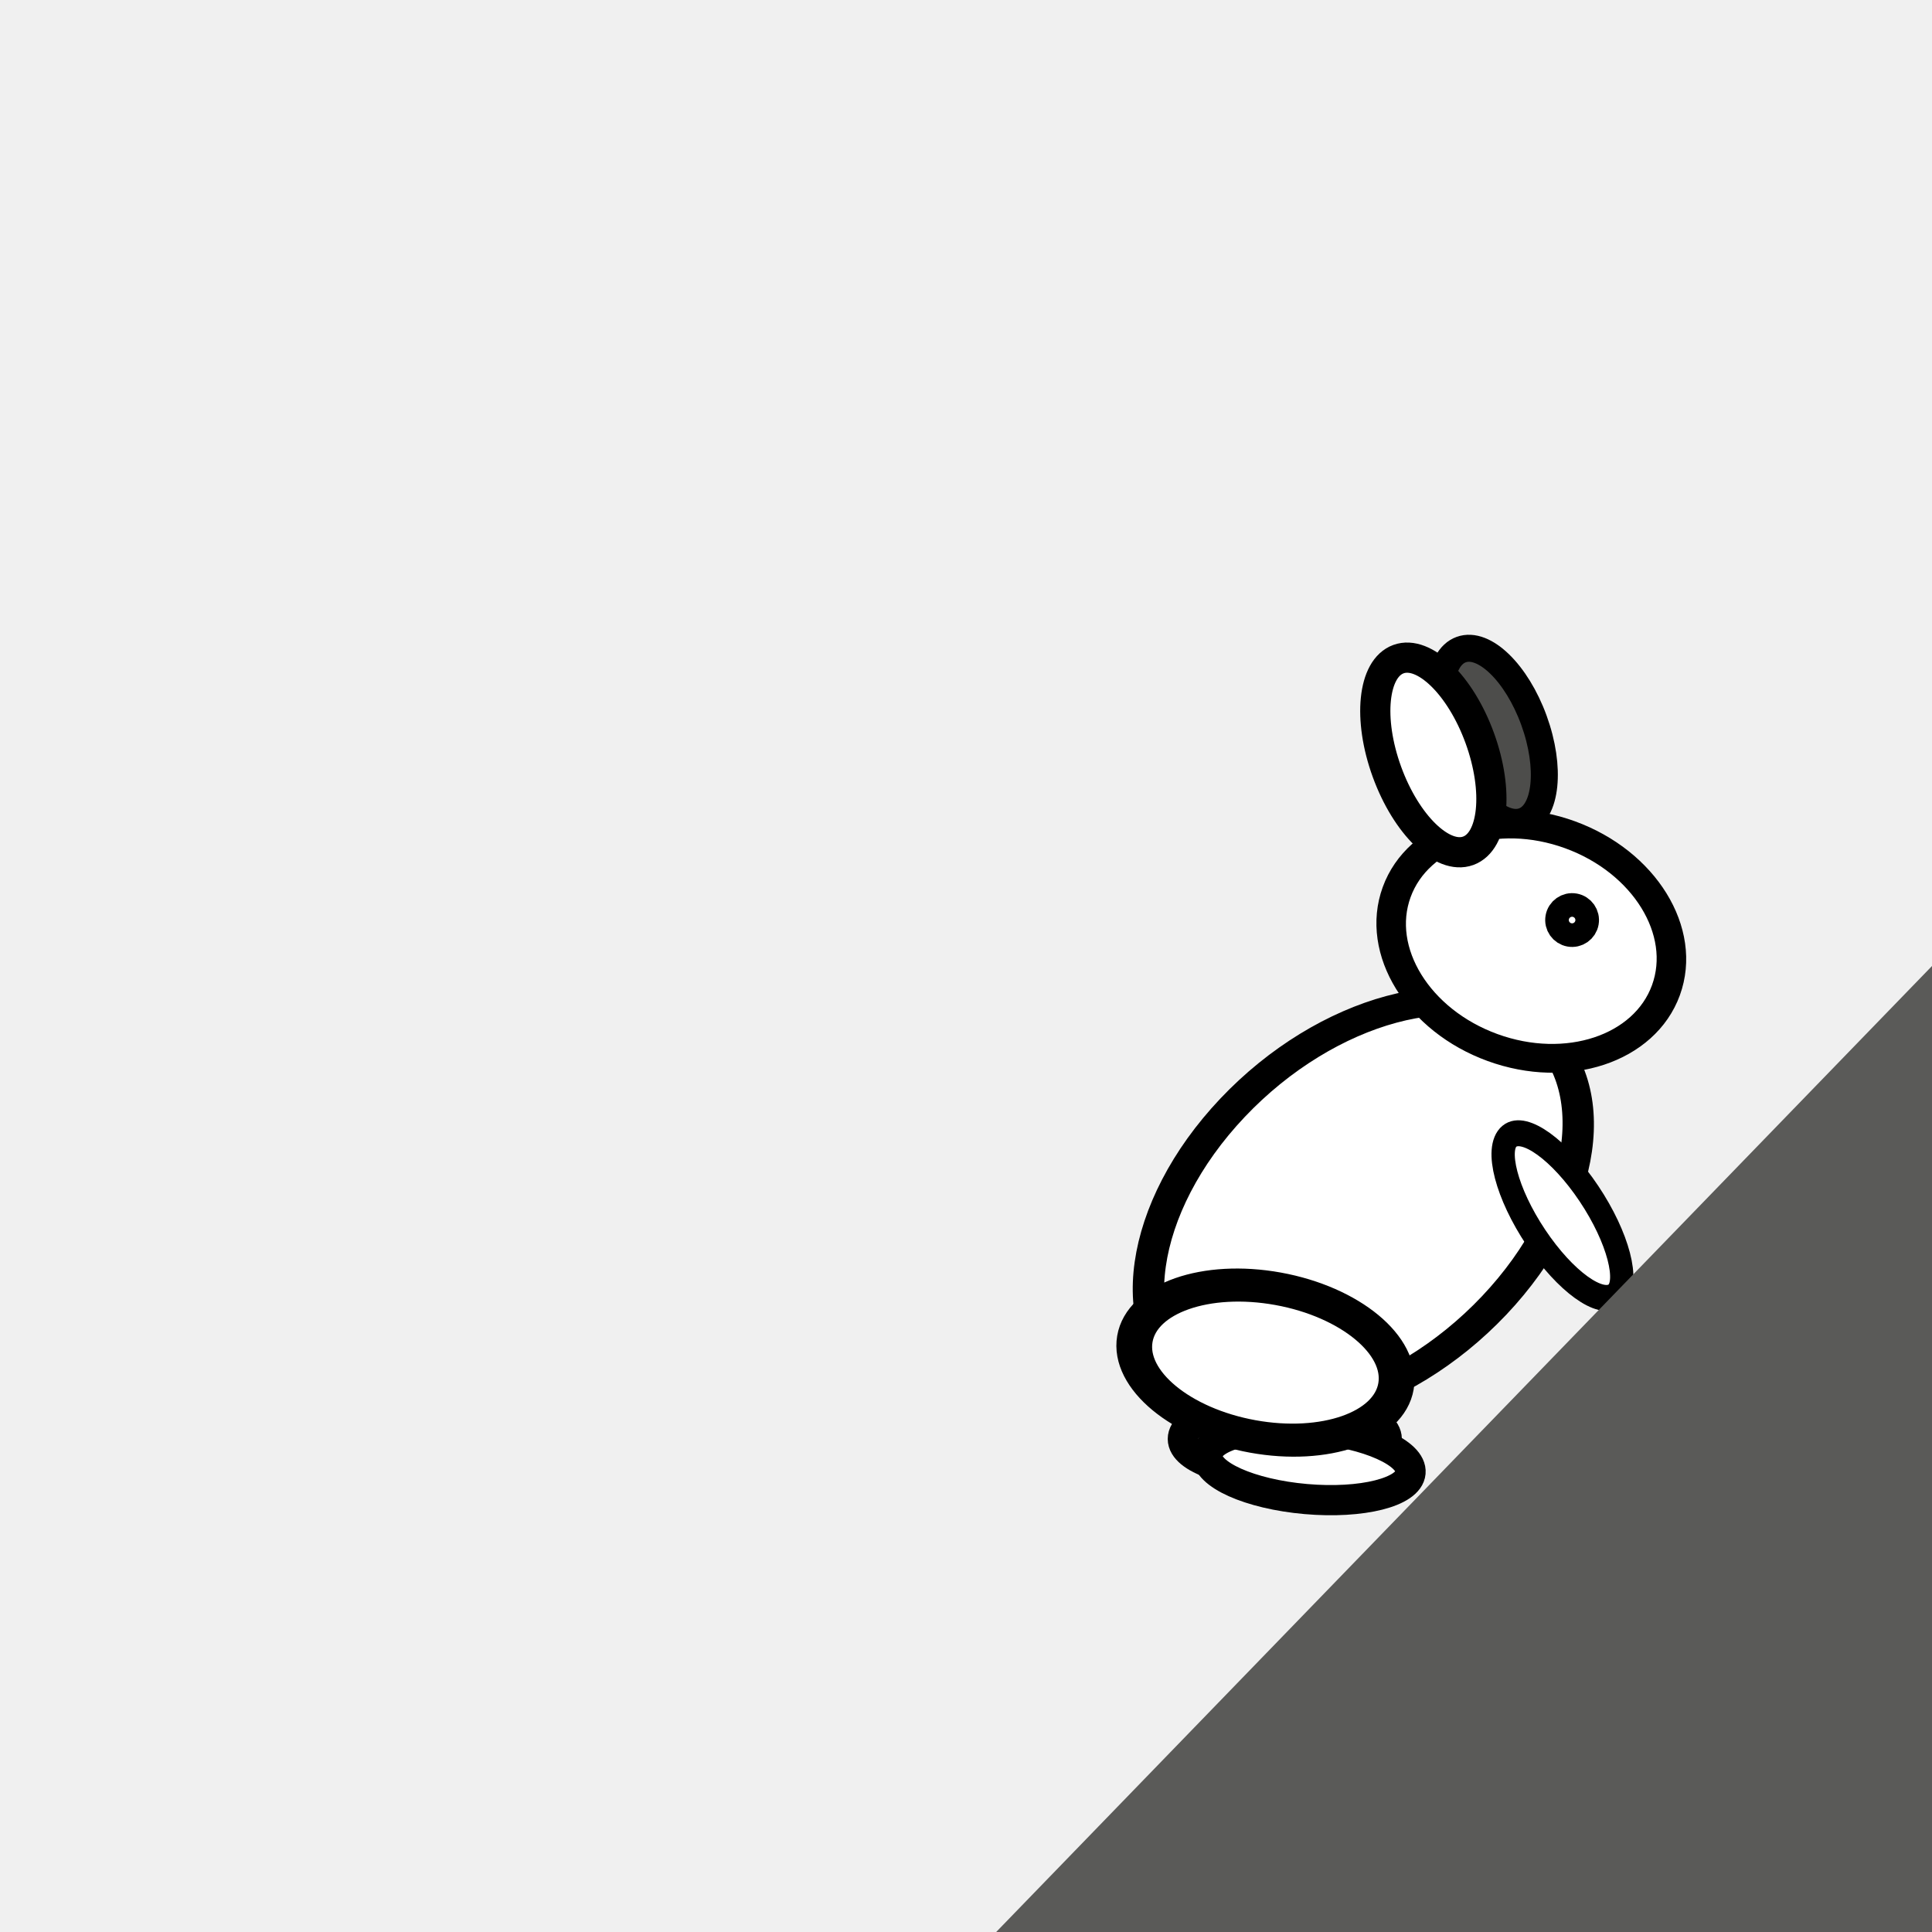
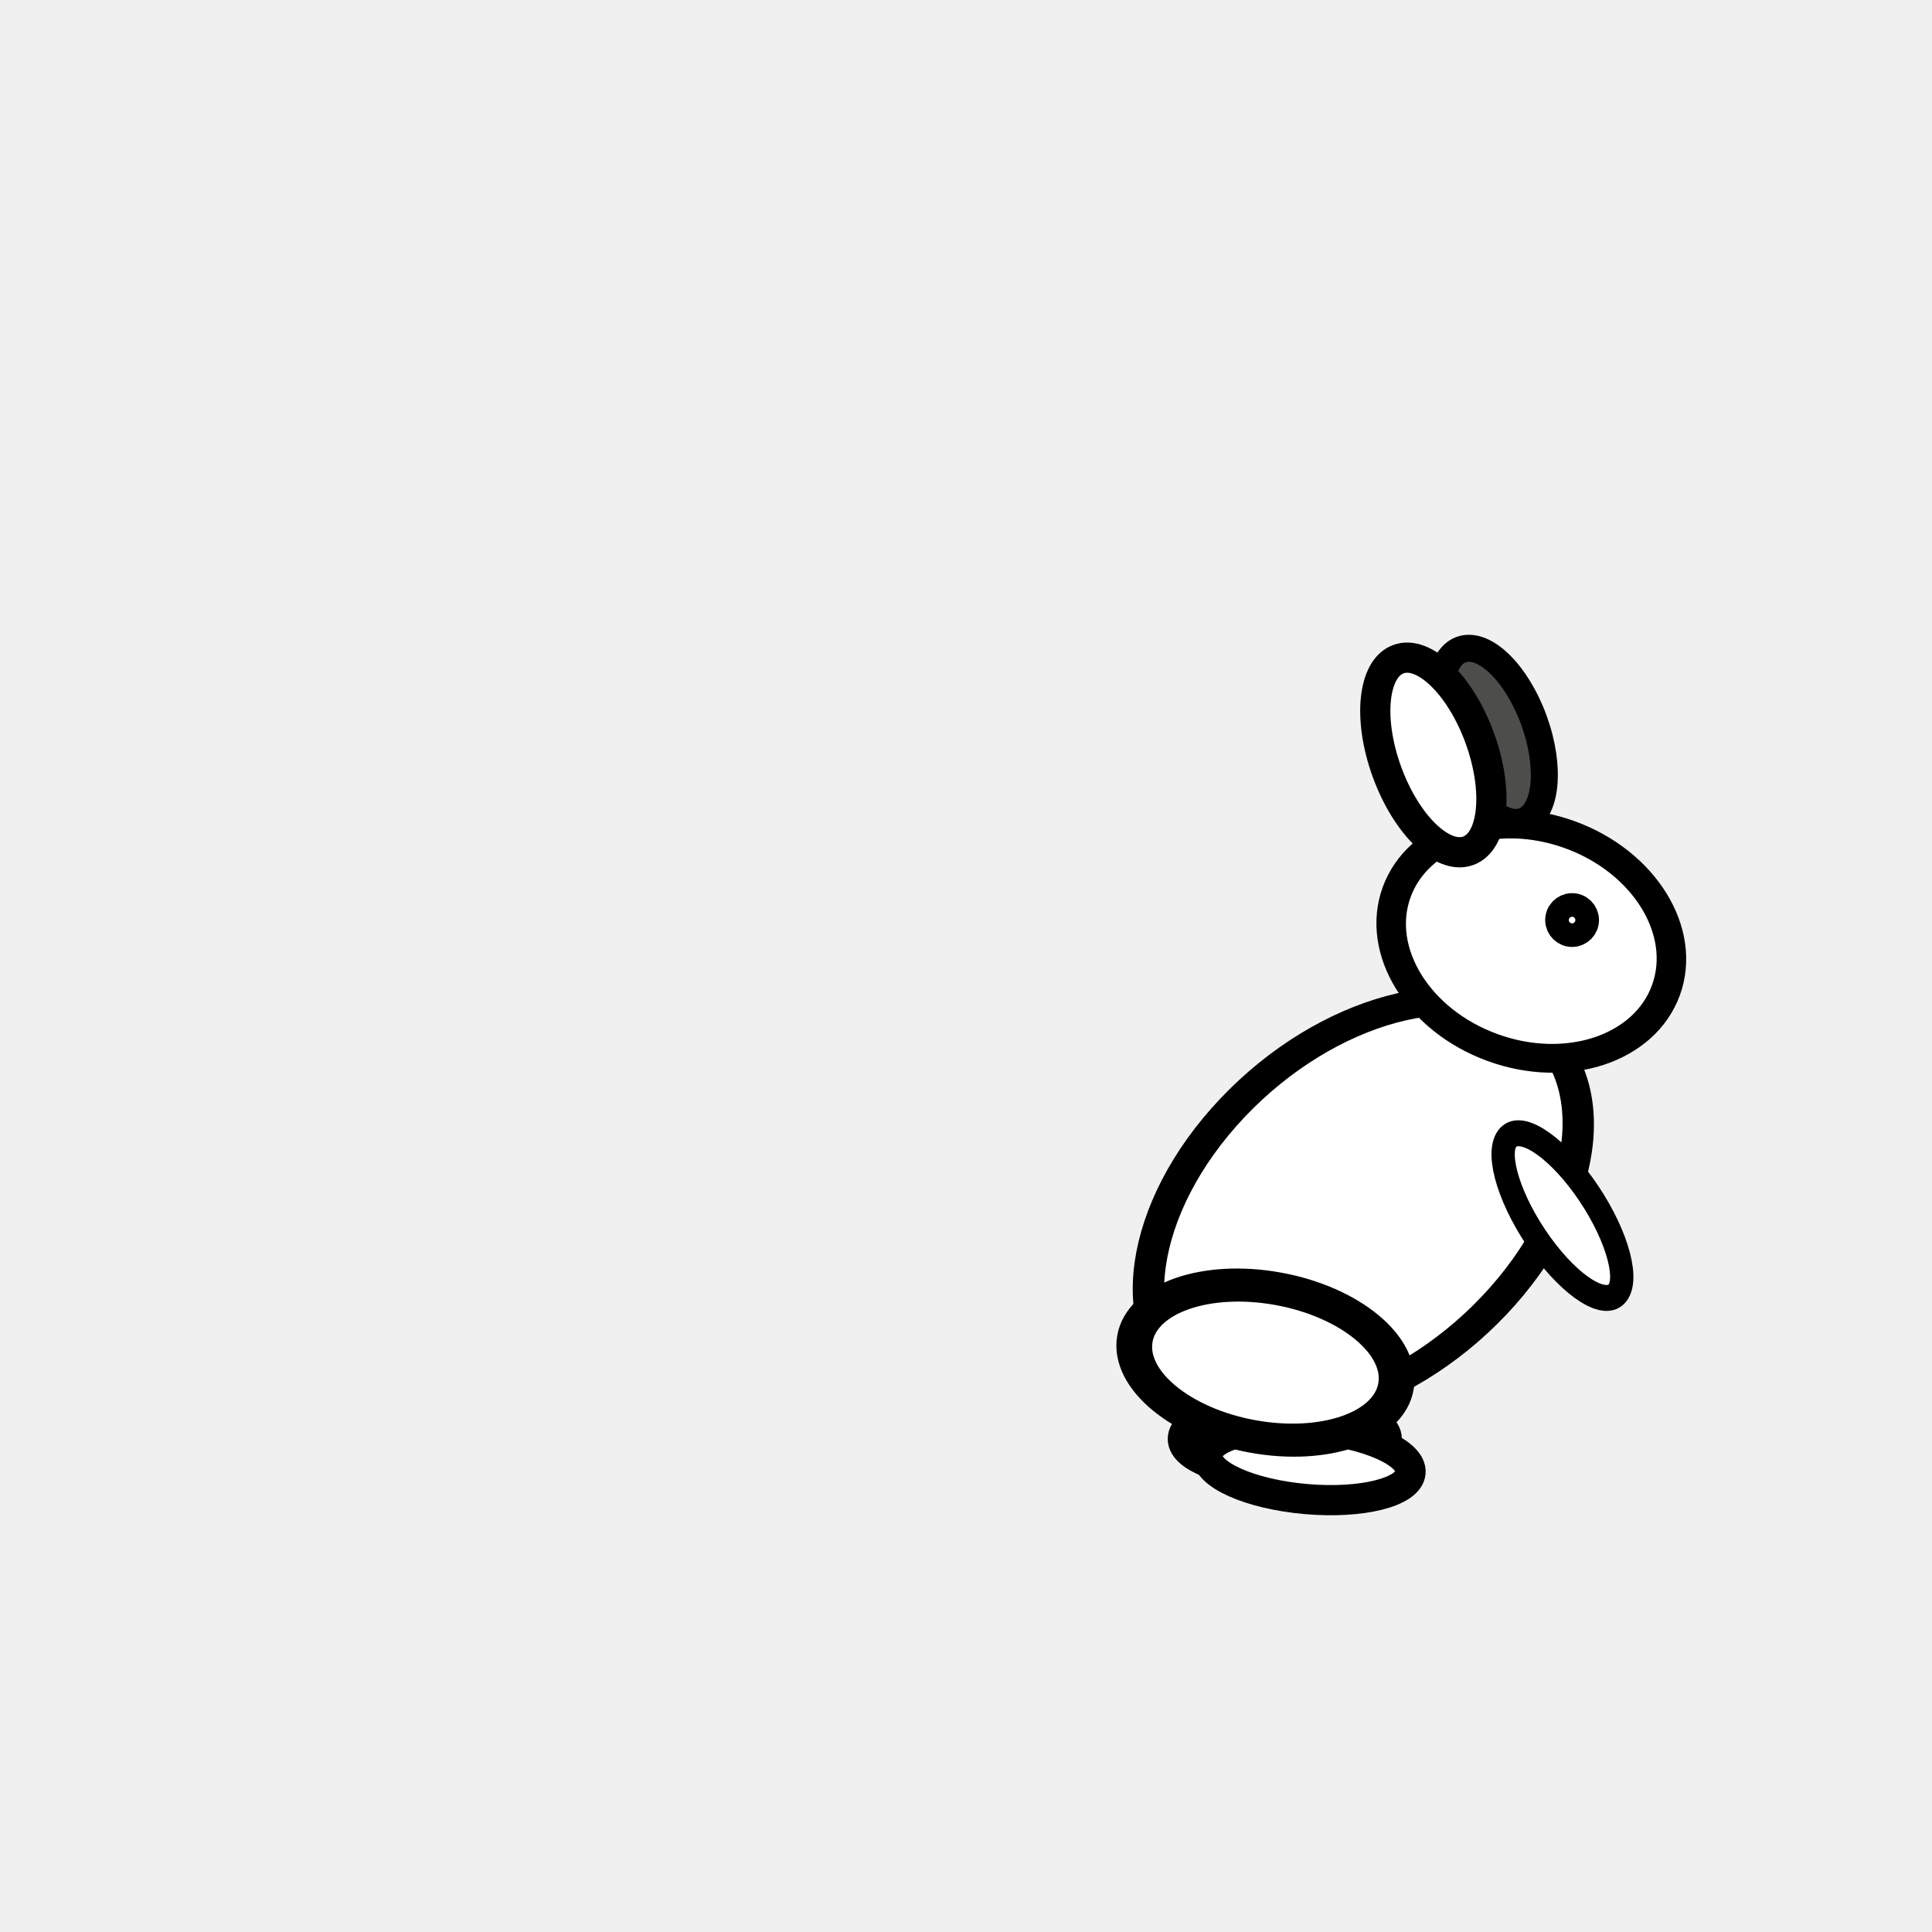
<svg xmlns="http://www.w3.org/2000/svg" width="64" height="64" id="svg2" version="1.1">
  <defs id="defs4" />
  <g id="layer1" transform="translate(0,-988.3622)">
    <path style="fill:#4d4d4b;fill-opacity:1;stroke:#000000;stroke-opacity:1" id="path3772-7" d="m 13.582,7.609 c 0,0.903 -1.512,1.636 -3.378,1.636 -1.865,0 -3.378,-0.732 -3.378,-1.636 0,-0.903 1.512,-1.636 3.378,-1.636 1.865,0 3.378,0.732 3.378,1.636 z" transform="matrix(0.3060454,0.8408529,-0.8408529,0.3060454,52.71252,1001.813)" />
    <path transform="translate(25.03155,1006.553)" style="fill:#ffffff;fill-opacity:1;stroke:#000000;stroke-opacity:1" id="path3766-3" d="m 20.907,29.476 c 0,0.648 -1.512,1.173 -3.378,1.173 -1.865,0 -3.378,-0.525 -3.378,-1.173 0,-0.648 1.512,-1.173 3.378,-1.173 1.865,0 3.378,0.525 3.378,1.173 z" />
    <path style="fill:#ffffff;fill-opacity:1;stroke:#000000;stroke-opacity:1" id="path3766" d="m 20.907,29.476 c 0,0.648 -1.512,1.173 -3.378,1.173 -1.865,0 -3.378,-0.525 -3.378,-1.173 0,-0.648 1.512,-1.173 3.378,-1.173 1.865,0 3.378,0.525 3.378,1.173 z" transform="matrix(0.9961947,0.08715574,-0.08715574,0.9961947,28.46716,1005.96)" />
    <path style="fill:#ffffff;fill-opacity:1;stroke:#000000;stroke-opacity:1" id="path3768" d="m 18.631,21.298 c 0,4.772 -2.404,8.64 -5.369,8.64 -2.965,0 -5.369,-3.868 -5.369,-8.64 0,-4.772 2.404,-8.64 5.369,-8.64 2.965,0 5.369,3.868 5.369,8.64 z" transform="matrix(0.8071946,0.6096975,-0.6536906,0.6907455,48.37943,1005.536)" />
    <path style="fill:#ffffff;fill-opacity:1;stroke:#000000;stroke-opacity:1" id="path3792" d="m 21.191,22.151 c 0,2.101 -0.637,3.804 -1.422,3.804 -0.785,0 -1.422,-1.703 -1.422,-3.804 0,-2.101 0.637,-3.804 1.422,-3.804 0.785,0 1.422,1.703 1.422,3.804 z" transform="matrix(0.6180676,-0.5106932,0.4618797,0.6910508,29.30848,1023.419)" />
    <path style="fill:#ffffff;fill-opacity:1;stroke:#000000;stroke-opacity:1" id="path3770" d="m 21.618,9.849 c 0,2.18 -2.165,3.947 -4.836,3.947 -2.671,0 -4.836,-1.767 -4.836,-3.947 0,-2.18 2.165,-3.947 4.836,-3.947 2.671,0 4.836,1.767 4.836,3.947 z" transform="matrix(0.9222913,0.3356866,-0.3250163,0.892975,38.4496,1005.111)" />
    <path style="fill:#ffffff;fill-opacity:1;stroke:#000000;stroke-opacity:1" id="path3772" d="m 13.582,7.609 c 0,0.903 -1.512,1.636 -3.378,1.636 -1.865,0 -3.378,-0.732 -3.378,-1.636 0,-0.903 1.512,-1.636 3.378,-1.636 1.865,0 3.378,0.732 3.378,1.636 z" transform="matrix(0.3420201,0.9396926,-0.9396926,0.3420201,51.14171,1001.18)" />
    <path style="fill:#ffffff;fill-opacity:1;stroke:#000000;stroke-opacity:1" id="path3794" d="m 20.48,9.707 c 0,0.216 -0.175,0.391 -0.391,0.391 -0.216,0 -0.391,-0.175 -0.391,-0.391 0,-0.216 0.175,-0.391 0.391,-0.391 0.216,0 0.391,0.175 0.391,0.391 z" transform="matrix(0.9848078,0.1736482,-0.1736482,0.9848078,33.97956,1005.792)" />
    <path style="fill:#ffffff;fill-opacity:1;stroke:#000000;stroke-opacity:1" id="path3796" d="m 17.493,27.947 c 0,1.257 -1.656,2.276 -3.698,2.276 -2.042,0 -3.698,-1.019 -3.698,-2.276 0,-1.257 1.656,-2.276 3.698,-2.276 2.042,0 3.698,1.019 3.698,2.276 z" transform="matrix(1.169585,0.2120859,-0.184236,1.074526,30.93326,1000.545)" />
-     <path style="fill:#5a5a58;fill-opacity:1;stroke:none" d="m 33,1052.362 31,-32 0,32 z" id="path3404" />
  </g>
</svg>
